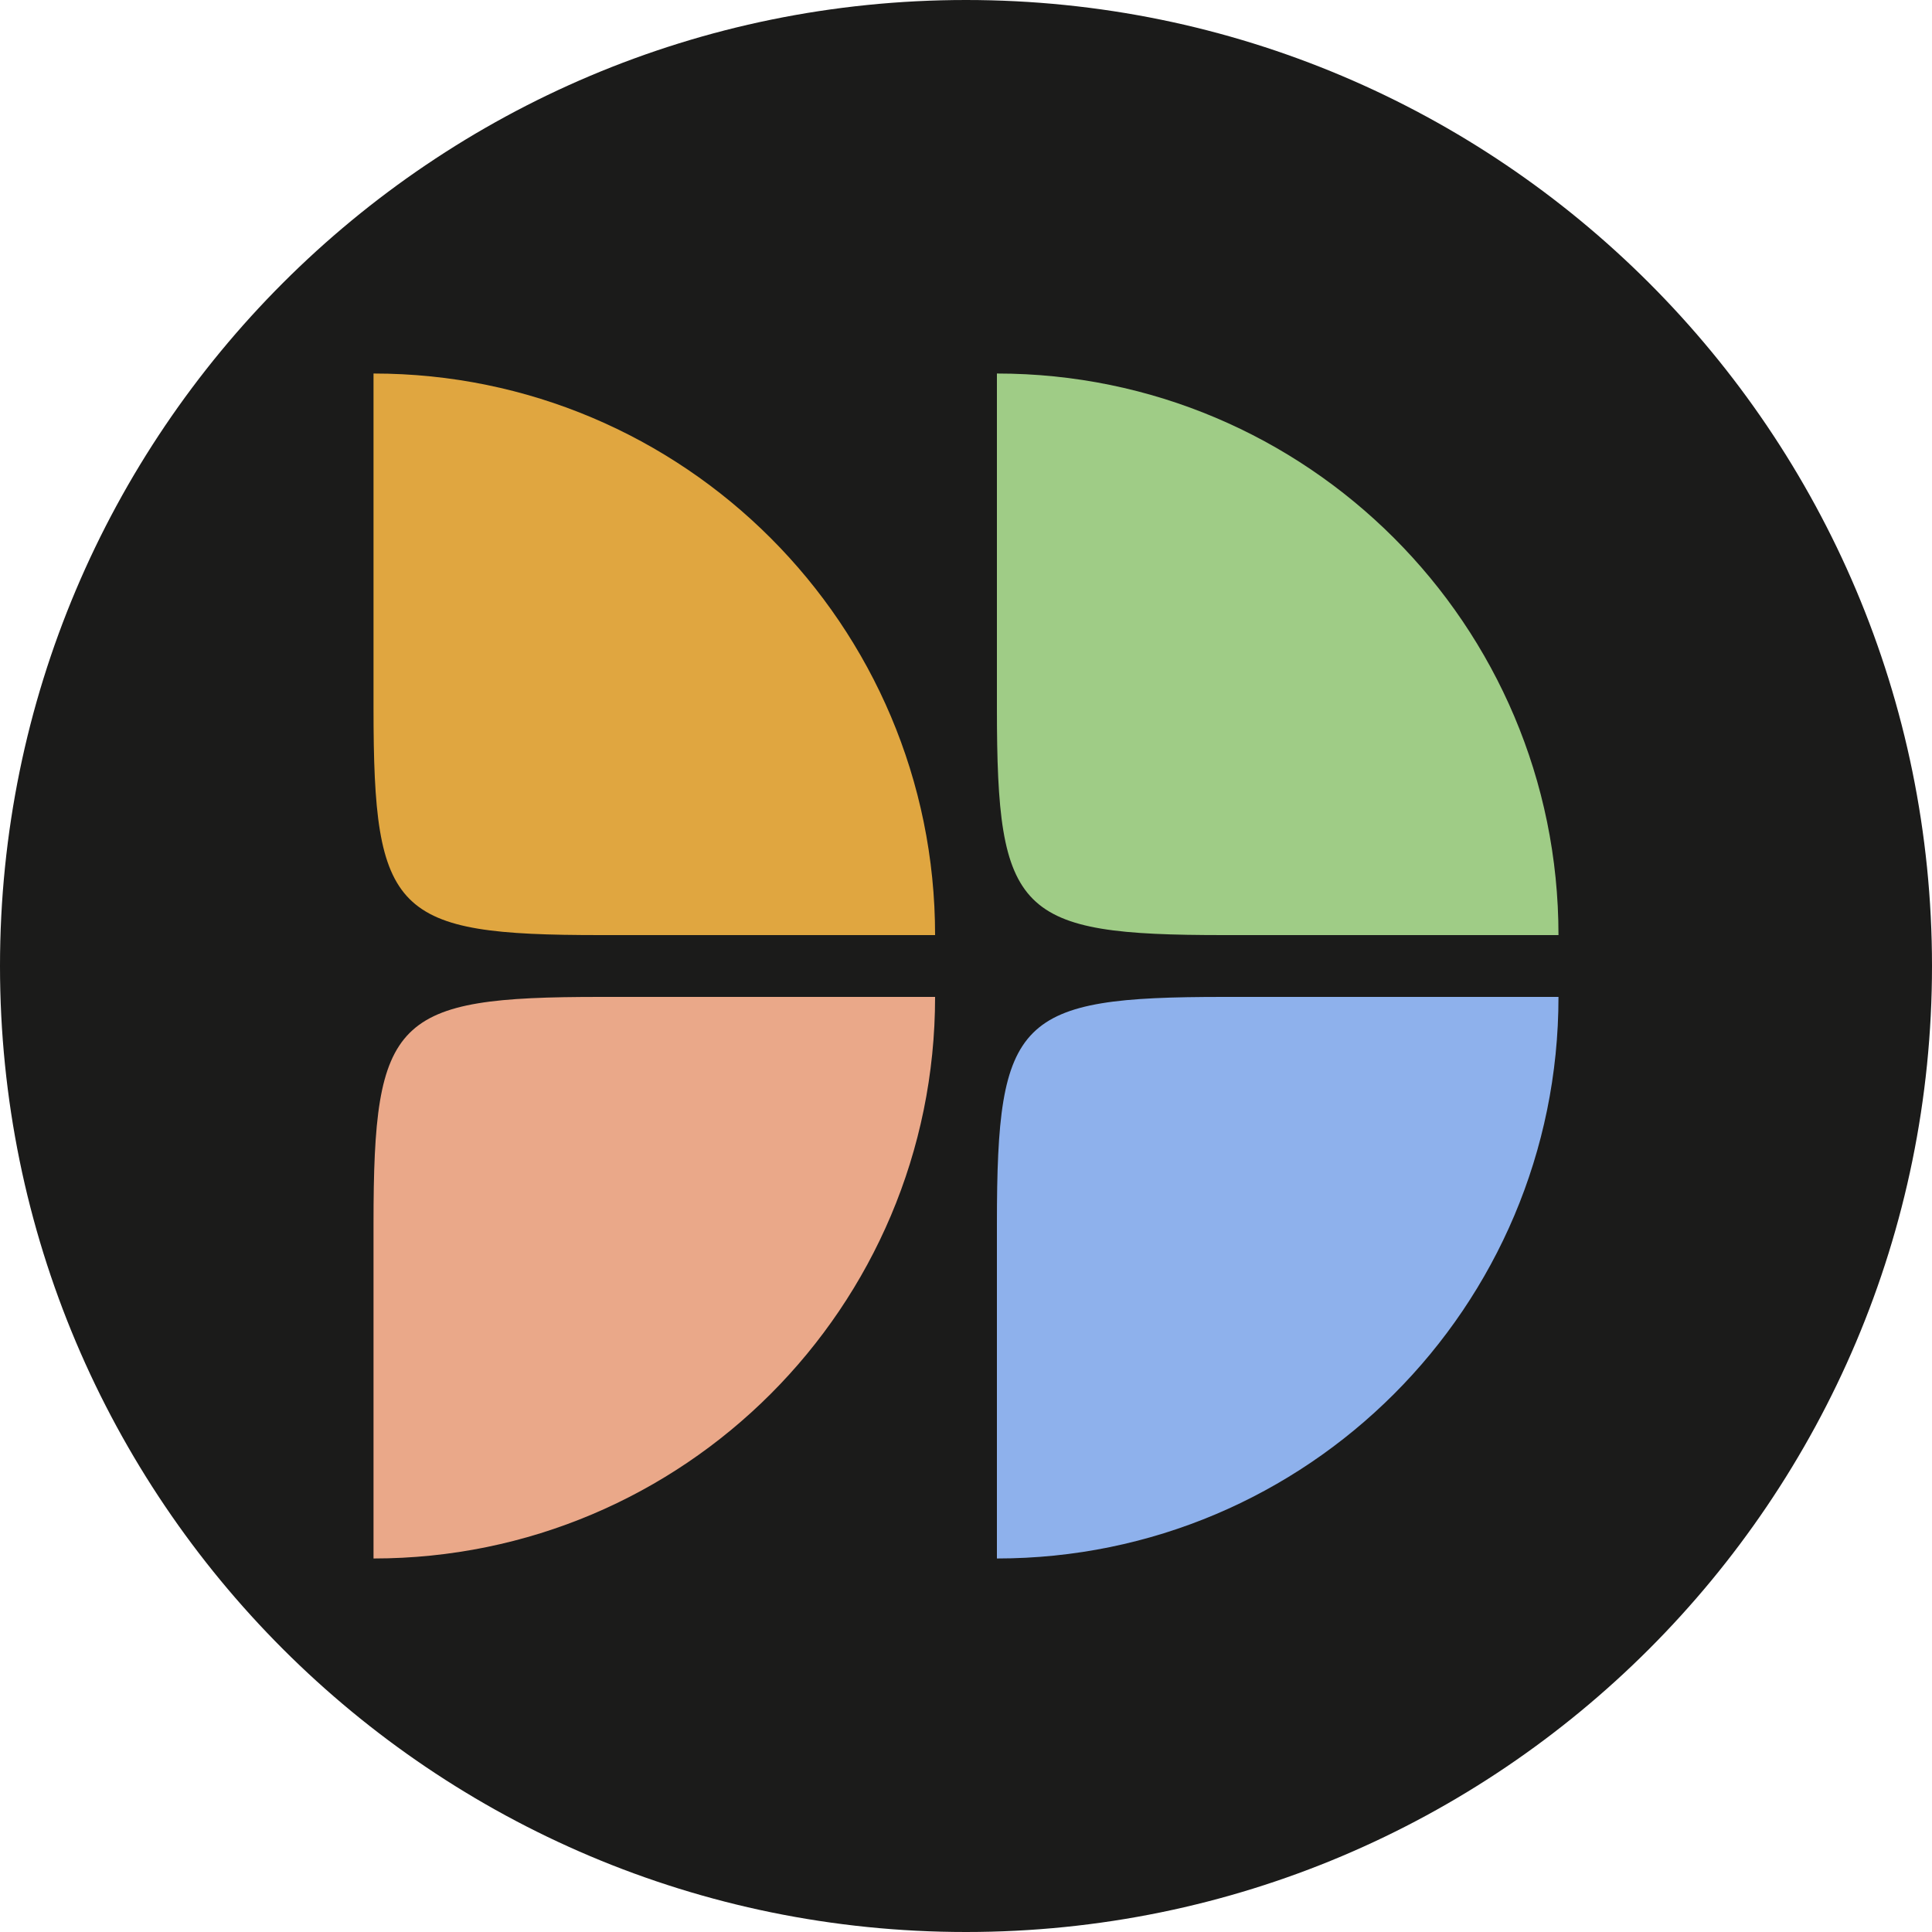
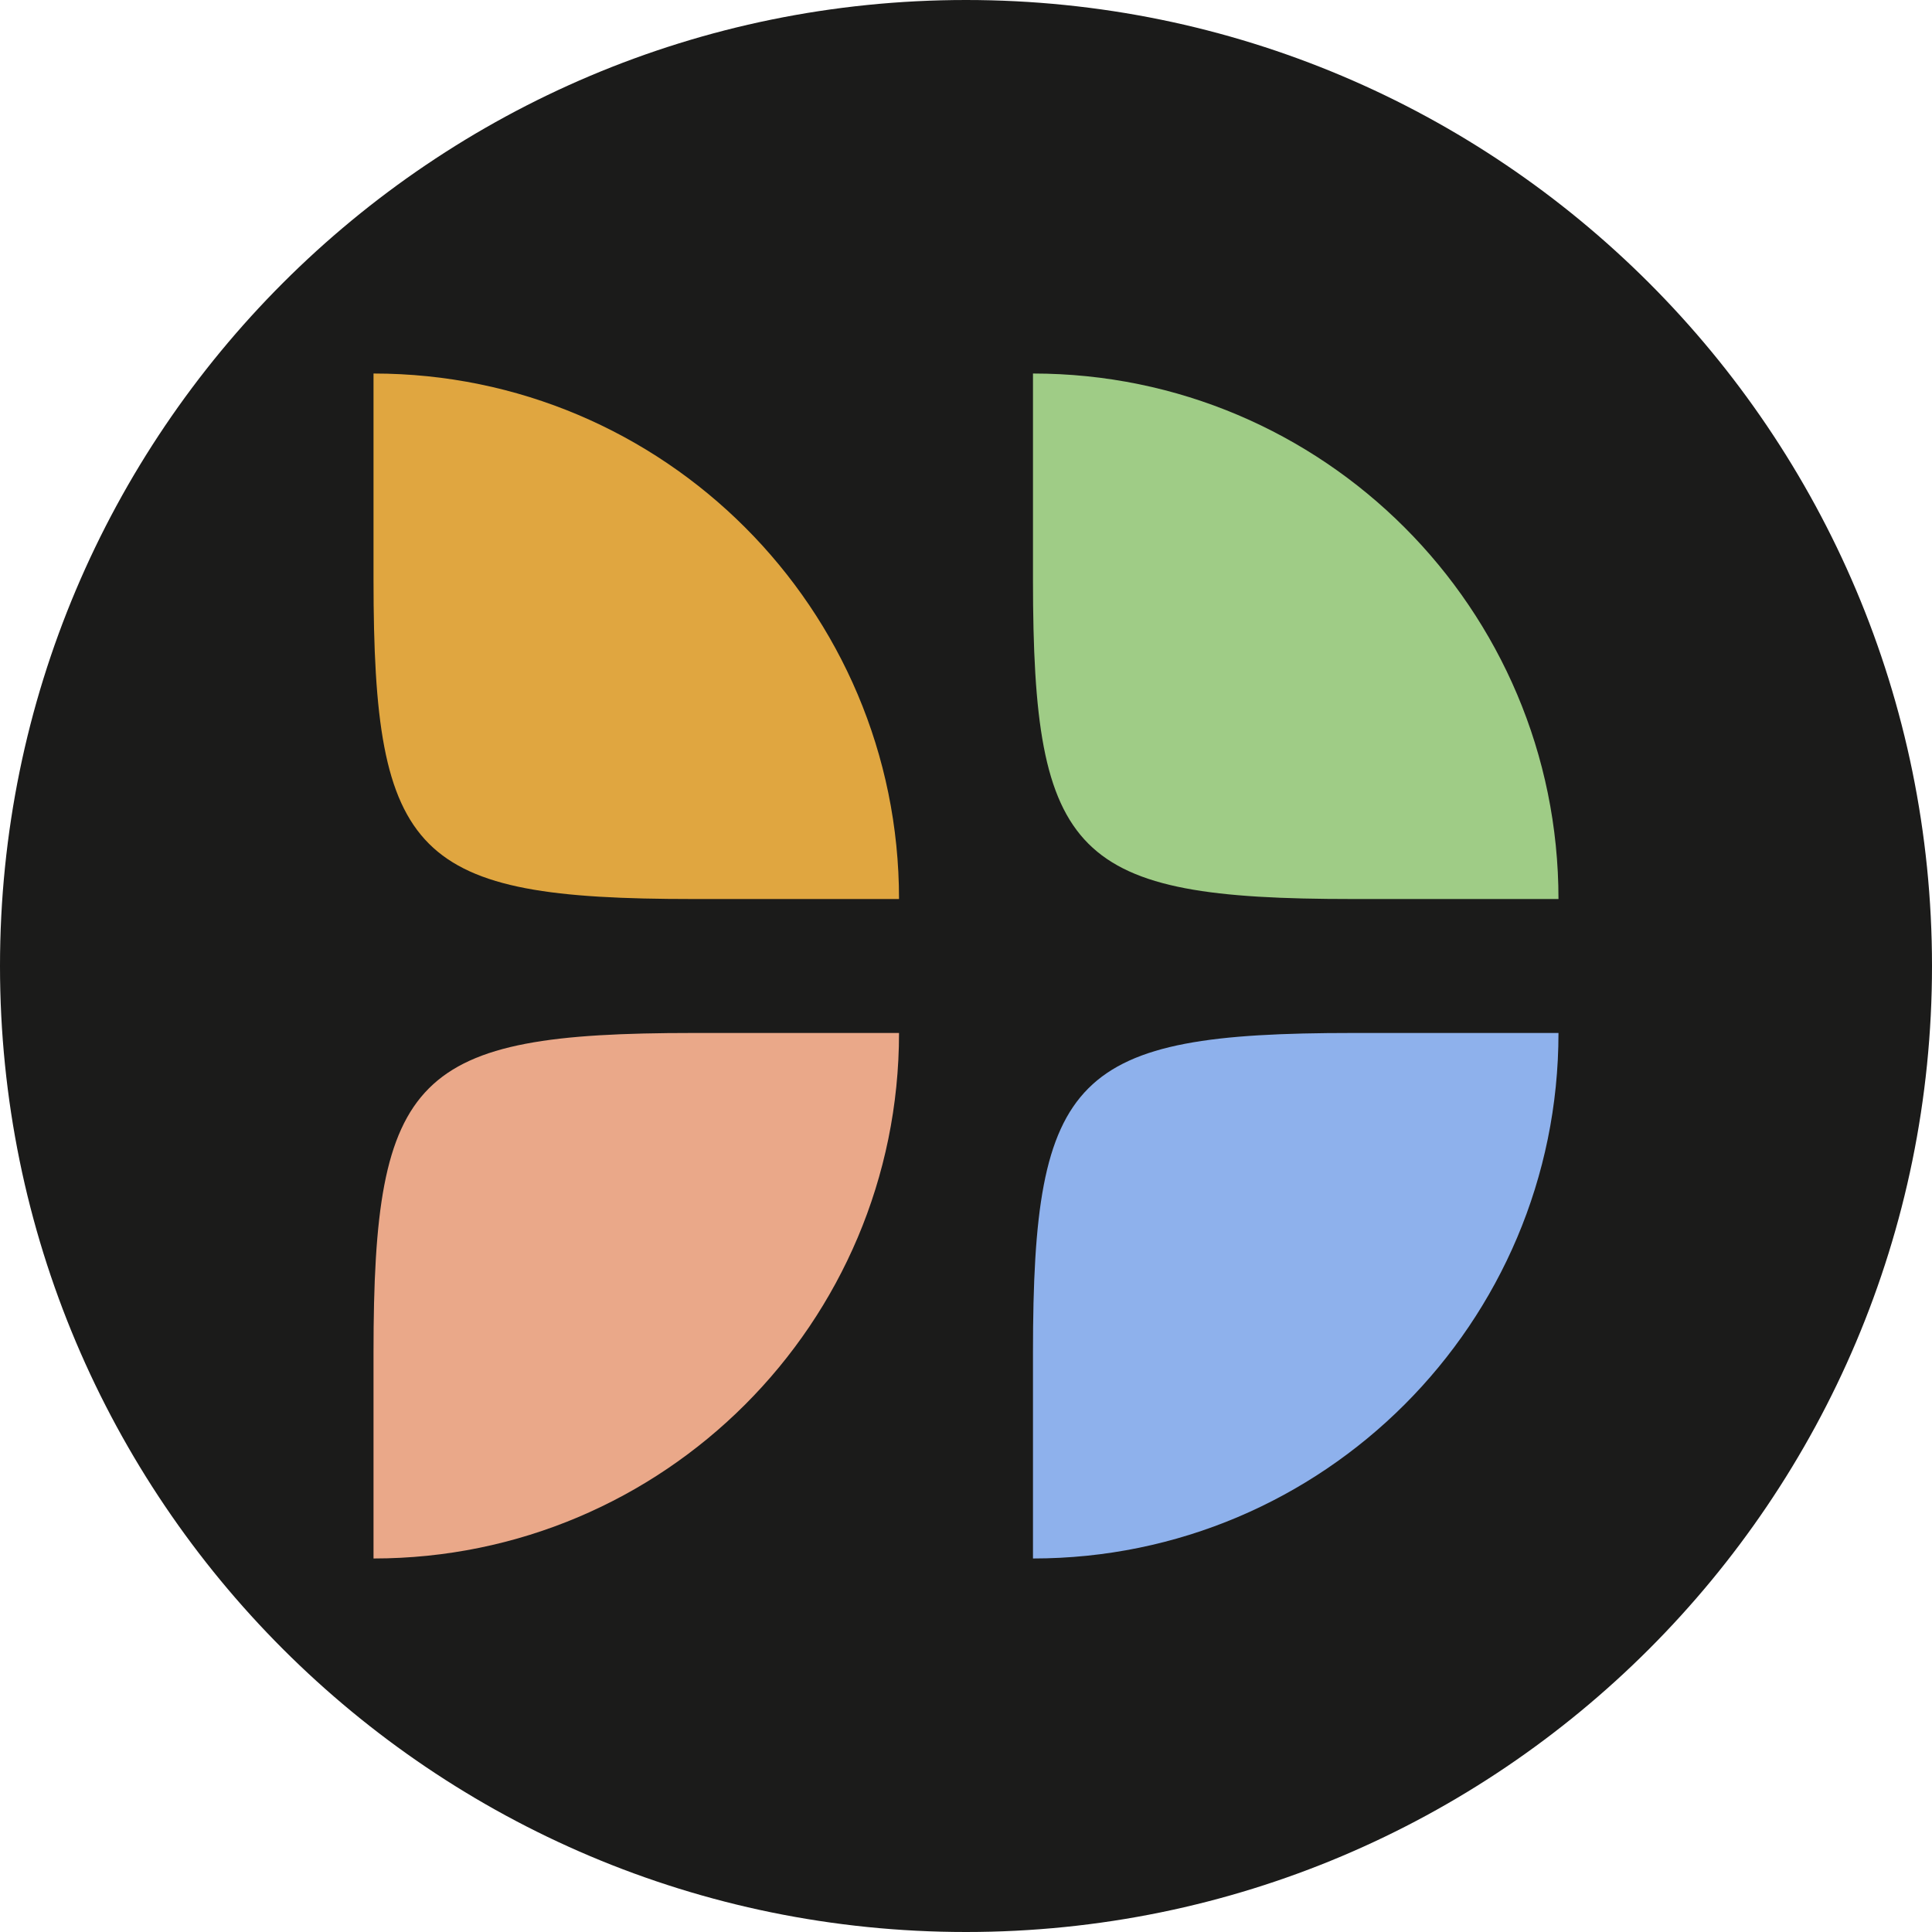
<svg xmlns="http://www.w3.org/2000/svg" viewBox="0 0 24 24">
  <circle cx="12" cy="12" r="12" fill="#1b1b1a" />
  <g transform="translate(4.32 4.32) scale(0.64)">
-     <path class="mk-tl" d="M11.4 11.4A10.9 10.9 0 0 0 0.5 0.5L0.5 7C0.5 11 0.9 11.4 4.9 11.4Z" fill="#e0a640" />
-     <path class="mk-bl" d="M0.5 23.5A10.9 10.9 0 0 0 11.4 12.6L4.9 12.6C0.9 12.6 0.5 13 0.5 17Z" fill="#eaa889" />
-     <path class="mk-tr" d="M12.6 0.5A10.9 10.9 0 0 1 23.5 11.4L17 11.4C13 11.4 12.6 11 12.6 7Z" fill="#9fcc86" />
-     <path class="mk-br" d="M23.5 12.6A10.9 10.9 0 0 1 12.6 23.5L12.6 17C12.6 13 13 12.6 17 12.6Z" fill="#8eb1ec" />
+     <path class="mk-tl" d="M10.7 10.7A10.2 10.2 0 0 0 0.5 0.5L0.5 4.5C0.5 9.9 1.3 10.7 6.7 10.7Z" fill="#e0a640" />
+     <path class="mk-bl" d="M0.5 23.5A10.2 10.2 0 0 0 10.7 13.3L6.7 13.3C1.3 13.3 0.5 14.1 0.5 19.5Z" fill="#eaa889" />
+     <path class="mk-tr" d="M13.3 0.5A10.2 10.2 0 0 1 23.5 10.7L19.5 10.7C14.1 10.7 13.3 9.9 13.3 4.5Z" fill="#9fcc86" />
+     <path class="mk-br" d="M23.5 13.3A10.2 10.2 0 0 1 13.3 23.5L13.3 19.5C13.3 14.1 14.1 13.3 19.5 13.3Z" fill="#8eb1ec" />
  </g>
</svg>
